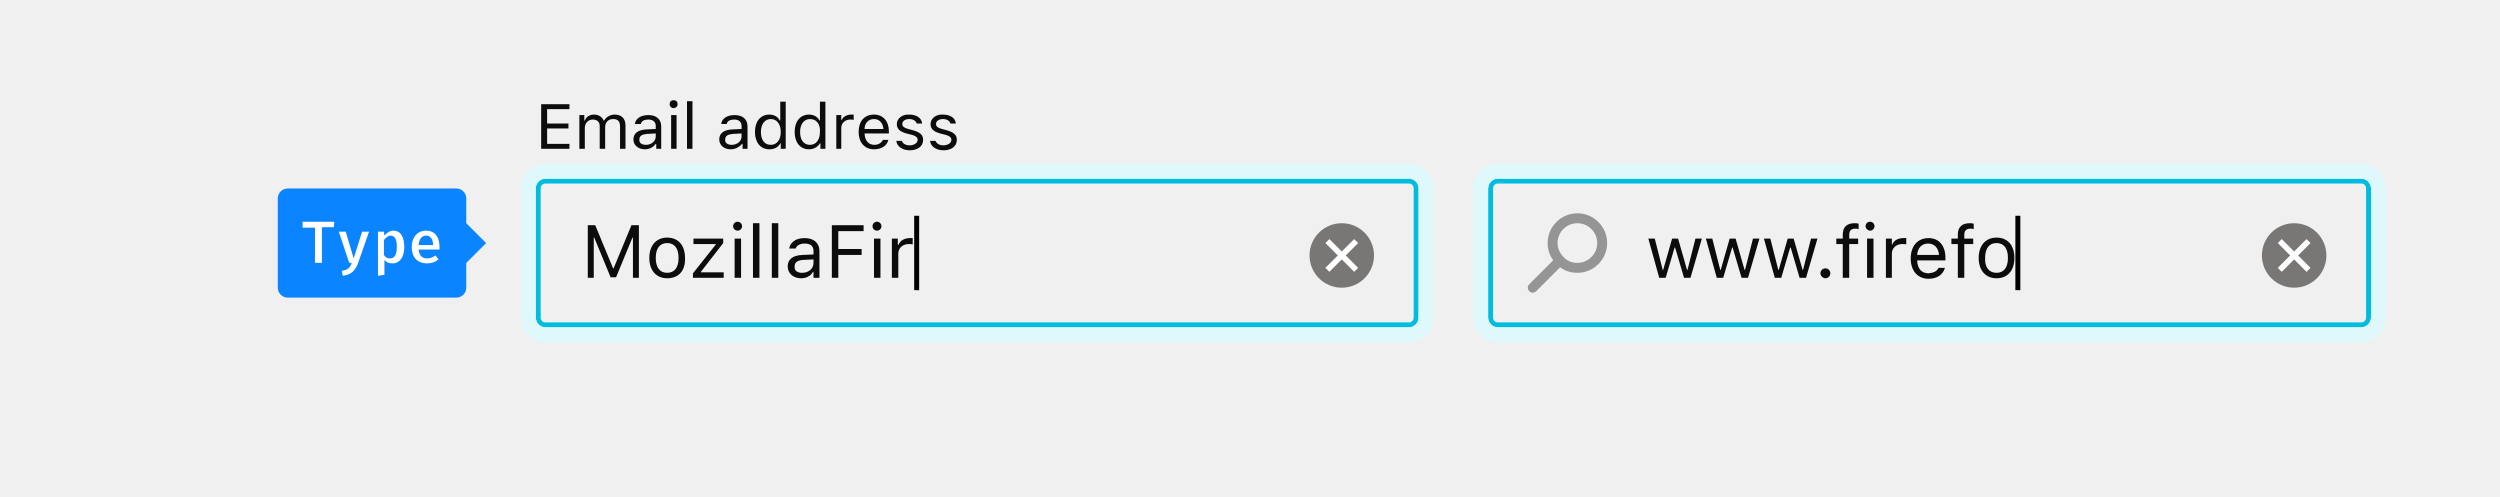
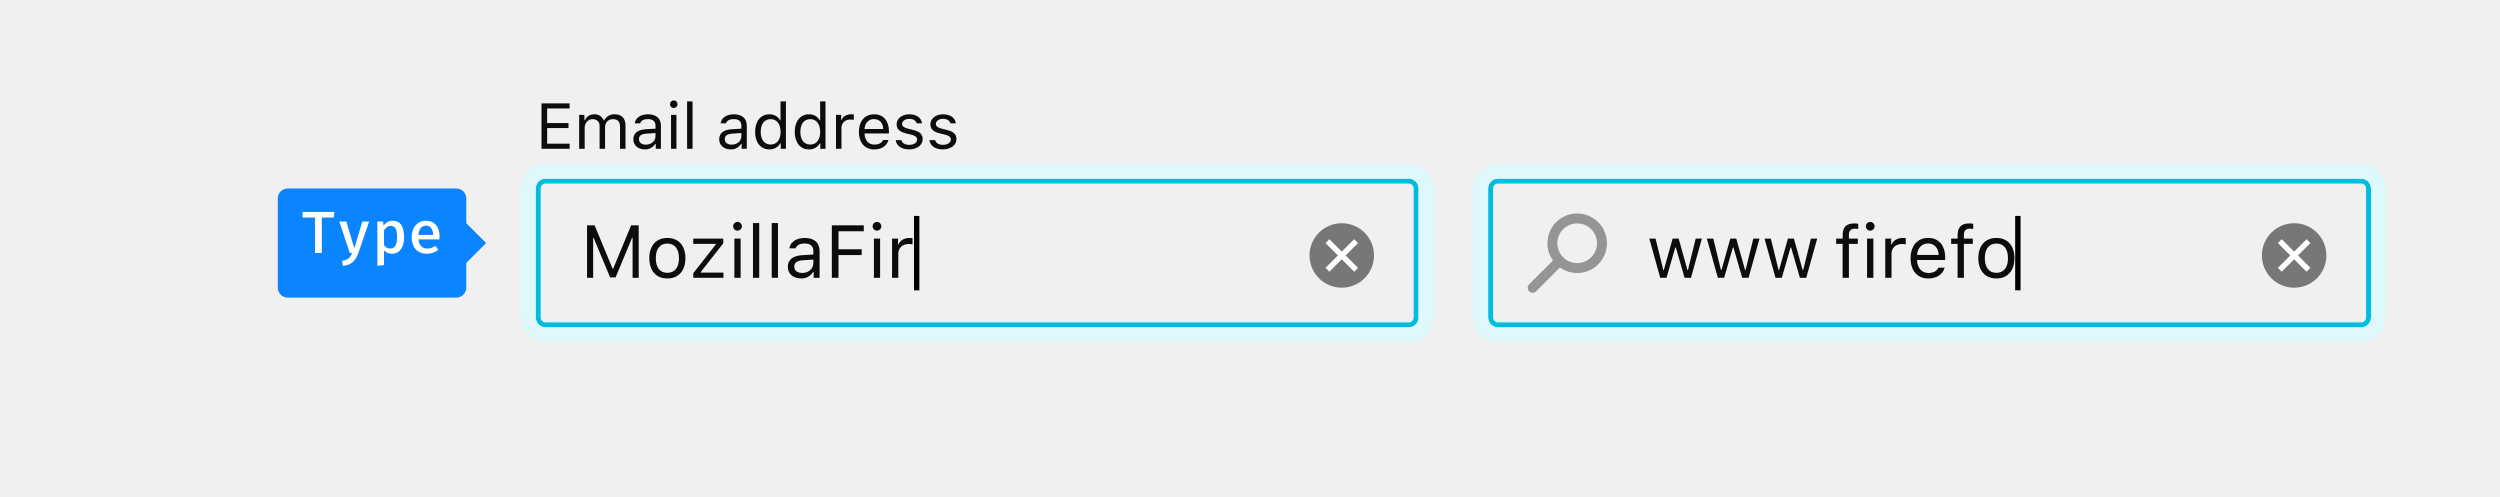
- <svg xmlns="http://www.w3.org/2000/svg" version="1.1" id="Layer_1" x="0px" y="0px" viewBox="0 0 504 100" style="enable-background:new 0 0 504 100;" xml:space="preserve">
-   <style type="text/css">
- 	.st0{fill:#00BDDF;}
- 	.st1{fill:#B1EDF6;}
- 	.st2{fill:#DFF8FB;}
- 	.st3{opacity:0.4;fill:#0C0C0D;enable-background:new    ;}
- 	.st4{fill:#0C0C0D;}
- 	.st5{fill:#797676;}
- 	.st6{fill:#FFFFFF;}
- 	.st7{fill:#0A84FF;}
- 	.st8{enable-background:new    ;}
- </style>
-   <g>
-     <path class="st0" d="M302,37c-0.6,0-1,0.4-1,1v26c0,0.6,0.4,1,1,1h174c0.6,0,1-0.4,1-1V38c0-0.6-0.4-1-1-1H302z M302,36h174   c1.1,0,2,0.9,2,2v26c0,1.1-0.9,2-2,2H302c-1.1,0-2-0.9-2-2V38C300,36.9,300.9,36,302,36z" />
-     <path class="st1" d="M302,36c-1.1,0-2,0.9-2,2v26c0,1.1,0.9,2,2,2h174c1.1,0,2-0.9,2-2V38c0-1.1-0.9-2-2-2H302z M302,35h174   c1.7,0,3,1.3,3,3v26c0,1.7-1.3,3-3,3H302c-1.7,0-3-1.3-3-3V38C299,36.3,300.3,35,302,35z" />
-     <path class="st2" d="M302,36c-1.1,0-2,0.9-2,2v26c0,1.1,0.9,2,2,2h174c1.1,0,2-0.9,2-2V38c0-1.1-0.9-2-2-2H302z M302,33h174   c2.8,0,5,2.2,5,5v26c0,2.8-2.2,5-5,5H302c-2.8,0-5-2.2-5-5V38C297,35.2,299.2,33,302,33z" />
-     <path class="st3" d="M314.7,53.7c0.4-0.4,0.4-1,0-1.4l0,0c-0.4-0.4-1-0.4-1.4,0l-5,5c-0.4,0.4-0.4,1,0,1.4l0,0c0.4,0.4,1,0.4,1.4,0   L314.7,53.7z M318,55c3.3,0,6-2.7,6-6c0-3.3-2.7-6-6-6c-3.3,0-6,2.7-6,6c0,1.6,0.6,3.1,1.8,4.2C314.8,54.4,316.4,55,318,55z    M318,53c-1.1,0-2.1-0.4-2.8-1.2c-0.8-0.8-1.2-1.8-1.2-2.8c0-2.2,1.8-4,4-4s4,1.8,4,4C322,51.2,320.2,53,318,53z" />
-     <path class="st4" d="M343.1,48.1h-1.3l-1.6,6.3h-0.1l-1.8-6.3h-1.2l-1.8,6.3h-0.1l-1.6-6.3h-1.3l2.2,7.9h1.3l1.8-6.1h0.1l1.8,6.1   h1.3L343.1,48.1z M354.7,48.1h-1.3l-1.6,6.3h-0.1l-1.8-6.3h-1.2l-1.8,6.3h-0.1l-1.6-6.3h-1.3l2.2,7.9h1.3l1.8-6.1h0.1l1.8,6.1h1.3   L354.7,48.1z M366.4,48.1h-1.3l-1.6,6.3h-0.1l-1.8-6.3h-1.2l-1.8,6.3h-0.1l-1.6-6.3h-1.3l2.2,7.9h1.3l1.8-6.1h0.1l1.8,6.1h1.3   L366.4,48.1z M368,56.1c0.5,0,1-0.4,1-1c0-0.5-0.4-1-1-1c-0.5,0-1,0.4-1,1C367,55.6,367.5,56.1,368,56.1z M371.5,56h1.3v-6.8h1.8   v-1.1h-1.8v-0.7c0-0.9,0.4-1.3,1.2-1.3c0.2,0,0.5,0,0.7,0.1v-1.1c-0.3-0.1-0.5-0.1-0.8-0.1c-1.5,0-2.4,0.7-2.4,2.3v0.8h-1.3v1.1   h1.3V56z M376.4,56h1.3v-7.9h-1.3V56z M377,46.5c0.5,0,0.9-0.4,0.9-0.9s-0.4-0.9-0.9-0.9s-0.9,0.4-0.9,0.9S376.6,46.5,377,46.5z    M380.1,56h1.3v-4.9c0-1.1,0.9-1.9,2.1-1.9c0.2,0,0.7,0,0.8,0.1V48c-0.2,0-0.4,0-0.6,0c-1,0-2,0.5-2.2,1.3h-0.1v-1.2h-1.2V56z    M388.7,49.1c-1.3,0-2.1,0.9-2.2,2.3h4.4C390.8,50,390,49.1,388.7,49.1z M390.8,54h1.3c-0.4,1.4-1.6,2.2-3.3,2.2   c-2.2,0-3.6-1.6-3.6-4.1c0-2.5,1.4-4.1,3.6-4.1c2.1,0,3.4,1.5,3.4,4v0.5h-5.7v0.1c0.1,1.6,0.9,2.5,2.3,2.5   C389.8,55,390.5,54.7,390.8,54z M394.7,56h1.3v-6.8h1.8v-1.1h-1.8v-0.7c0-0.9,0.4-1.3,1.2-1.3c0.2,0,0.5,0,0.7,0.1v-1.1   c-0.3-0.1-0.5-0.1-0.8-0.1c-1.5,0-2.4,0.7-2.4,2.3v0.8h-1.3v1.1h1.3V56z M402.5,56.1c-2.2,0-3.6-1.6-3.6-4.1c0-2.5,1.4-4.1,3.6-4.1   s3.6,1.5,3.6,4.1C406.1,54.6,404.7,56.1,402.5,56.1z M402.5,55c1.5,0,2.3-1.1,2.3-3c0-1.9-0.8-3-2.3-3s-2.3,1.1-2.3,3   C400.1,53.9,401,55,402.5,55z" />
-     <polygon points="407.3,58.5 406.3,58.5 406.3,43.5 407.3,43.5  " />
-     <circle class="st5" cx="462.5" cy="51.5" r="6.5" />
-     <polygon class="st6" points="465,48.2 459.2,54 460,54.8 465.8,49  " />
-     <polygon class="st6" points="465.8,54 460,48.2 459.2,49 465,54.8  " />
-     <path class="st0" d="M110,37c-0.6,0-1,0.4-1,1v26c0,0.6,0.4,1,1,1h174c0.6,0,1-0.4,1-1V38c0-0.6-0.4-1-1-1H110z M110,36h174   c1.1,0,2,0.9,2,2v26c0,1.1-0.9,2-2,2H110c-1.1,0-2-0.9-2-2V38C108,36.9,108.9,36,110,36z" />
-     <path class="st1" d="M110,36c-1.1,0-2,0.9-2,2v26c0,1.1,0.9,2,2,2h174c1.1,0,2-0.9,2-2V38c0-1.1-0.9-2-2-2H110z M110,35h174   c1.7,0,3,1.3,3,3v26c0,1.7-1.3,3-3,3H110c-1.7,0-3-1.3-3-3V38C107,36.3,108.3,35,110,35z" />
-     <path class="st2" d="M110,36c-1.1,0-2,0.9-2,2v26c0,1.1,0.9,2,2,2h174c1.1,0,2-0.9,2-2V38c0-1.1-0.9-2-2-2H110z M110,33h174   c2.8,0,5,2.2,5,5v26c0,2.8-2.2,5-5,5H110c-2.8,0-5-2.2-5-5V38C105,35.2,107.2,33,110,33z" />
-     <path class="st4" d="M128.8,56V45.4h-1.5l-3.6,8.7h-0.1l-3.6-8.7h-1.5V56h1.2v-8.1h0.1l3.3,8h1.1l3.3-8h0.1V56H128.8z M134.5,56.1   c-2.2,0-3.6-1.6-3.6-4.1c0-2.5,1.4-4.1,3.6-4.1s3.6,1.5,3.6,4.1C138.2,54.6,136.8,56.1,134.5,56.1z M134.5,55c1.5,0,2.3-1.1,2.3-3   c0-1.9-0.8-3-2.3-3s-2.3,1.1-2.3,3C132.2,53.9,133,55,134.5,55z M139.8,56h6.1v-1.1h-4.6v-0.1l4.5-5.8v-0.9h-6v1.1h4.5v0.1   l-4.6,5.8V56z M148.1,56h1.3v-7.9h-1.3V56z M148.7,46.5c0.5,0,0.9-0.4,0.9-0.9s-0.4-0.9-0.9-0.9s-0.9,0.4-0.9,0.9   S148.2,46.5,148.7,46.5z M151.8,56h1.3V45h-1.3V56z M155.6,56h1.3V45h-1.3V56z M161.7,55c1.3,0,2.3-0.8,2.3-2v-0.7l-2.1,0.1   c-1.2,0.1-1.7,0.5-1.7,1.3C160.1,54.6,160.8,55,161.7,55z M161.5,56.1c-1.5,0-2.7-0.9-2.7-2.4c0-1.4,1-2.2,2.9-2.3l2.3-0.1v-0.7   c0-1-0.6-1.5-1.8-1.5c-0.9,0-1.6,0.4-1.8,1h-1.3c0.2-1.3,1.4-2.1,3.1-2.1c1.9,0,3,1,3,2.6V56H164v-1.2h-0.1   C163.4,55.7,162.5,56.1,161.5,56.1z M169,56v-4.6h4.7v-1.2H169v-3.6h5.1v-1.2h-6.4V56H169z M176.2,56h1.3v-7.9h-1.3V56z    M176.8,46.5c0.5,0,0.9-0.4,0.9-0.9s-0.4-0.9-0.9-0.9s-0.9,0.4-0.9,0.9S176.3,46.5,176.8,46.5z M179.8,56h1.3v-4.9   c0-1.1,0.9-1.9,2.1-1.9c0.2,0,0.7,0,0.8,0.1V48c-0.2,0-0.4,0-0.6,0c-1,0-2,0.5-2.2,1.3H181v-1.2h-1.2V56z" />
-     <polygon points="185.3,58.5 184.3,58.5 184.3,43.5 185.3,43.5  " />
-     <path class="st4" d="M114.8,29h-4.5v-3.1h4.3v-1h-4.3v-2.9h4.5v-1h-5.7V30h5.7V29z M116.8,30h1.1v-4.2c0-1,0.7-1.7,1.6-1.7   c0.9,0,1.4,0.5,1.4,1.3V30h1.1v-4.4c0-0.9,0.6-1.6,1.6-1.6c1,0,1.4,0.5,1.4,1.5V30h1.1v-4.7c0-1.4-0.8-2.2-2.2-2.2   c-0.9,0-1.7,0.5-2.1,1.2h-0.1c-0.3-0.7-1-1.2-1.9-1.2c-0.9,0-1.6,0.4-1.9,1.2h-0.1v-1.1h-1V30z M130.2,29.2c1.1,0,2-0.7,2-1.7v-0.6   l-1.8,0.1c-1,0.1-1.5,0.4-1.5,1.1C128.8,28.8,129.4,29.2,130.2,29.2z M130,30.1c-1.3,0-2.3-0.8-2.3-2c0-1.2,0.9-1.9,2.5-2l2-0.1   v-0.6c0-0.8-0.5-1.3-1.5-1.3c-0.8,0-1.4,0.3-1.5,0.9H128c0.1-1.1,1.2-1.8,2.7-1.8c1.7,0,2.6,0.9,2.6,2.3V30h-1v-1h-0.1   C131.7,29.7,130.9,30.1,130,30.1z M135.3,30h1.1v-6.8h-1.1V30z M135.8,21.8c0.4,0,0.8-0.3,0.8-0.8s-0.3-0.8-0.8-0.8   s-0.8,0.3-0.8,0.8S135.4,21.8,135.8,21.8z M138.5,30h1.1v-9.6h-1.1V30z M147.5,29.2c1.1,0,2-0.7,2-1.7v-0.6l-1.8,0.1   c-1,0.1-1.5,0.4-1.5,1.1C146.1,28.8,146.7,29.2,147.5,29.2z M147.3,30.1c-1.3,0-2.3-0.8-2.3-2c0-1.2,0.9-1.9,2.5-2l2-0.1v-0.6   c0-0.8-0.5-1.3-1.5-1.3c-0.8,0-1.4,0.3-1.5,0.9h-1.1c0.1-1.1,1.2-1.8,2.7-1.8c1.7,0,2.6,0.9,2.6,2.3V30h-1v-1h-0.1   C149,29.7,148.2,30.1,147.3,30.1z M155.1,30.1c-1.8,0-2.9-1.4-2.9-3.5c0-2.1,1.1-3.5,2.9-3.5c1,0,1.8,0.5,2.1,1.2h0.1v-3.8h1.1V30   h-1v-1.1h-0.1C156.9,29.7,156.1,30.1,155.1,30.1z M155.4,24c-1.2,0-2,1-2,2.6c0,1.6,0.7,2.6,2,2.6c1.2,0,2-1,2-2.6   C157.4,25,156.6,24,155.4,24z M163.1,30.1c-1.8,0-2.9-1.4-2.9-3.5c0-2.1,1.1-3.5,2.9-3.5c1,0,1.8,0.5,2.1,1.2h0.1v-3.8h1.1V30h-1   v-1.1h-0.1C164.8,29.7,164,30.1,163.1,30.1z M163.3,24c-1.2,0-2,1-2,2.6c0,1.6,0.7,2.6,2,2.6c1.2,0,2-1,2-2.6   C165.4,25,164.6,24,163.3,24z M168.5,30h1.1v-4.2c0-1,0.8-1.7,1.8-1.7c0.2,0,0.6,0,0.7,0.1v-1.1c-0.1,0-0.4,0-0.5,0   c-0.9,0-1.7,0.5-1.9,1.1h-0.1v-1h-1V30z M176.2,24c-1.1,0-1.9,0.8-1.9,2h3.8C178,24.8,177.3,24,176.2,24z M178,28.2h1.1   c-0.3,1.2-1.4,1.9-2.9,1.9c-1.9,0-3.1-1.4-3.1-3.5c0-2.2,1.2-3.5,3.1-3.5c1.8,0,3,1.3,3,3.4v0.4h-4.9v0.1c0.1,1.4,0.8,2.2,2,2.2   C177.1,29.2,177.7,28.8,178,28.2z M180.8,25c0,1,0.6,1.5,1.9,1.9l1.2,0.3c0.7,0.2,1.1,0.5,1.1,1c0,0.6-0.7,1.1-1.6,1.1   c-0.9,0-1.4-0.4-1.6-0.9h-1.1c0.1,1.1,1.2,1.9,2.7,1.9c1.6,0,2.7-0.8,2.7-2.1c0-1-0.6-1.5-1.9-1.9l-1.1-0.3c-0.8-0.2-1.2-0.5-1.2-1   c0-0.6,0.6-1,1.4-1c0.8,0,1.4,0.4,1.5,0.9h1.1c-0.1-1.1-1.1-1.8-2.6-1.8C181.9,23,180.8,23.9,180.8,25z M187.6,25   c0,1,0.6,1.5,1.9,1.9l1.2,0.3c0.7,0.2,1.1,0.5,1.1,1c0,0.6-0.7,1.1-1.6,1.1c-0.9,0-1.4-0.4-1.6-0.9h-1.1c0.1,1.1,1.2,1.9,2.7,1.9   c1.6,0,2.7-0.8,2.7-2.1c0-1-0.6-1.5-1.9-1.9l-1.1-0.3c-0.8-0.2-1.2-0.5-1.2-1c0-0.6,0.6-1,1.4-1c0.8,0,1.4,0.4,1.5,0.9h1.1   c-0.1-1.1-1.1-1.8-2.6-1.8C188.7,23,187.6,23.9,187.6,25z" />
-     <circle class="st5" cx="270.5" cy="51.5" r="6.5" />
-     <polygon class="st6" points="273,48.2 267.2,54 268,54.8 273.8,49  " />
-     <polygon class="st6" points="273.8,54 268,48.2 267.2,49 273,54.8  " />
+ <svg xmlns="http://www.w3.org/2000/svg" viewBox="0 0 504 100">
+   <g fill="none" fill-rule="evenodd">
+     <g transform="translate(300 36)">
+       <path fill="#00BDDF" fill-rule="nonzero" d="M2 1a1 1 0 0 0-1 1v26a1 1 0 0 0 1 1h174a1 1 0 0 0 1-1V2a1 1 0 0 0-1-1H2zm0-1h174a2 2 0 0 1 2 2v26a2 2 0 0 1-2 2H2a2 2 0 0 1-2-2V2C0 .9.9 0 2 0z" />
+       <path fill="#B1EDF6" fill-rule="nonzero" d="M2 0a2 2 0 0 0-2 2v26c0 1.1.9 2 2 2h174a2 2 0 0 0 2-2V2a2 2 0 0 0-2-2H2zm0-1h174a3 3 0 0 1 3 3v26a3 3 0 0 1-3 3H2a3 3 0 0 1-3-3V2a3 3 0 0 1 3-3z" />
+       <path fill="#DFF8FB" fill-rule="nonzero" d="M2 0a2 2 0 0 0-2 2v26c0 1.1.9 2 2 2h174a2 2 0 0 0 2-2V2a2 2 0 0 0-2-2H2zm0-3h174a5 5 0 0 1 5 5v26a5 5 0 0 1-5 5H2a5 5 0 0 1-5-5V2a5 5 0 0 1 5-5z" />
+       <path fill="#0C0C0D" fill-rule="nonzero" d="M14.7 17.72a1 1 0 1 0-1.41-1.41l-4.96 4.95a1 1 0 1 0 1.41 1.41l4.95-4.95zm3.26 1.32a6 6 0 1 0 0-12 6 6 0 0 0 0 12zm0-2a4 4 0 1 1 0-8 4 4 0 0 1 0 8z" opacity=".4" />
+       <path fill="#0C0C0D" d="M43.12 12.1h-1.27l-1.55 6.32h-.12l-1.76-6.32H37.2l-1.77 6.32h-.11l-1.56-6.32H32.5L34.7 20h1.27l1.76-6.1h.12l1.76 6.1h1.29l2.2-7.9zm11.61 0h-1.26l-1.56 6.32h-.11l-1.77-6.32h-1.2l-1.77 6.32h-.12L45.4 12.1H44.1l2.22 7.9h1.27l1.76-6.1h.12l1.76 6.1h1.28l2.21-7.9zm11.62 0h-1.27l-1.55 6.32h-.12l-1.76-6.32h-1.21l-1.77 6.32h-.11L57 12.1h-1.27l2.21 7.9h1.28l1.75-6.1h.12l1.77 6.1h1.28l2.21-7.9zm1.63 7.97a.95.95 0 1 0 0 0zm3.5-.07h1.26v-6.84h1.8V12.1h-1.8v-.73c0-.88.42-1.27 1.18-1.27.25 0 .53.03.7.07V9.12c-.3-.06-.53-.08-.78-.08-1.52 0-2.36.68-2.36 2.3v.76h-1.31v1.06h1.3V20zm4.93 0h1.26v-7.9H76.4V20zm.63-9.5c.48 0 .88-.4.88-.88s-.4-.88-.88-.88a.88.88 0 0 0 0 1.76zm3.03 9.5h1.26v-4.9c0-1.1.87-1.91 2.07-1.91.25 0 .7.04.8.07V12a5.41 5.41 0 0 0-.62-.03c-1.05 0-1.96.54-2.2 1.3h-.11V12.1h-1.2V20zm8.64-6.92c-1.26 0-2.14.92-2.23 2.32h4.35c-.03-1.4-.87-2.32-2.12-2.32zm2.08 4.88h1.26c-.38 1.35-1.6 2.18-3.32 2.18-2.2 0-3.56-1.58-3.56-4.08 0-2.48 1.39-4.1 3.56-4.1 2.13 0 3.42 1.52 3.42 3.98v.48h-5.67v.06c.06 1.56.94 2.55 2.28 2.55 1.01 0 1.7-.38 2.03-1.07zM94.66 20h1.26v-6.84h1.8V12.1h-1.8v-.73c0-.88.42-1.27 1.18-1.27.25 0 .53.03.7.07V9.12c-.3-.06-.53-.08-.78-.08-1.52 0-2.36.68-2.36 2.3v.76h-1.31v1.06h1.3V20zm7.81.14c-2.24 0-3.64-1.55-3.64-4.09s1.4-4.08 3.64-4.08c2.25 0 3.64 1.54 3.64 4.08s-1.39 4.09-3.64 4.09zm0-1.14c1.5 0 2.34-1.08 2.34-2.95s-.84-2.95-2.34-2.95-2.33 1.08-2.33 2.95.84 2.95 2.33 2.95z" />
+       <polygon fill="#000000" points="107.344 22.53 106.26 22.53 106.26 7.53 107.344 7.53" />
+       <g transform="translate(156 9)">
+         <circle cx="6.5" cy="6.5" r="6.5" fill="#797676" />
+         <g fill="#FFFFFF" fill-rule="nonzero" transform="translate(4 4)">
+           <polygon points="5 -.778 -.778 5 0 5.778 5.778 0" />
+           <polygon points="5.778 5 0 -.778 -.778 0 5 5.778" />
+         </g>
+       </g>
+     </g>
+     <g transform="translate(108 14)">
+       <g transform="translate(0 22)">
+         <path fill="#00BDDF" fill-rule="nonzero" d="M2 1a1 1 0 0 0-1 1v26a1 1 0 0 0 1 1h174a1 1 0 0 0 1-1V2a1 1 0 0 0-1-1H2zm0-1h174a2 2 0 0 1 2 2v26a2 2 0 0 1-2 2H2a2 2 0 0 1-2-2V2C0 .9.9 0 2 0z" />
+         <path fill="#B1EDF6" fill-rule="nonzero" d="M2 0a2 2 0 0 0-2 2v26c0 1.1.9 2 2 2h174a2 2 0 0 0 2-2V2a2 2 0 0 0-2-2H2zm0-1h174a3 3 0 0 1 3 3v26a3 3 0 0 1-3 3H2a3 3 0 0 1-3-3V2a3 3 0 0 1 3-3z" />
+         <path fill="#DFF8FB" fill-rule="nonzero" d="M2 0a2 2 0 0 0-2 2v26c0 1.1.9 2 2 2h174a2 2 0 0 0 2-2V2a2 2 0 0 0-2-2H2zm0-3h174a5 5 0 0 1 5 5v26a5 5 0 0 1-5 5H2a5 5 0 0 1-5-5V2a5 5 0 0 1 5-5z" />
+         <g transform="translate(9 3)">
+           <path fill="#0C0C0D" d="M11.76 17V6.43h-1.53l-3.62 8.75H6.5L2.88 6.43H1.35V17h1.23V8.93h.09l3.33 8H7.1l3.33-8h.1V17h1.22zm5.78.14c-2.25 0-3.64-1.55-3.64-4.09s1.4-4.08 3.64-4.08c2.25 0 3.64 1.54 3.64 4.08s-1.39 4.09-3.64 4.09zm0-1.14c1.5 0 2.34-1.08 2.34-2.95s-.84-2.95-2.34-2.95-2.33 1.08-2.33 2.95.84 2.95 2.33 2.95zm5.22 1h6.08v-1.05h-4.56v-.12l4.53-5.78V9.1h-6.05v1.06h4.55v.12l-4.55 5.8V17zm8.3 0h1.25V9.1h-1.26V17zm.62-9.5a.88.88 0 0 0 0-1.76.88.88 0 0 0 0 1.76zM34.8 17h1.26V5.97h-1.26V17zm3.78 0h1.26V5.97h-1.26V17zm6.14-.97c1.3 0 2.25-.85 2.25-1.97v-.73l-2.12.14c-1.2.08-1.73.5-1.73 1.29 0 .8.68 1.27 1.6 1.27zm-.24 1.1c-1.53 0-2.66-.9-2.66-2.34 0-1.42 1.04-2.23 2.88-2.34l2.27-.14v-.72c0-.97-.6-1.5-1.78-1.5-.95 0-1.6.35-1.78.98h-1.28c.17-1.27 1.42-2.1 3.1-2.1 1.93 0 3 .98 3 2.62V17h-1.2v-1.16h-.12a2.73 2.73 0 0 1-2.43 1.3zm7.56-.13v-4.58h4.68v-1.17h-4.68V7.62h5.1V6.43H50.7V17h1.32zm7.14 0h1.25V9.1h-1.25V17zm.62-9.5a.88.88 0 0 0 0-1.76.88.88 0 0 0 0 1.76zm3.04 9.5h1.26v-4.9c0-1.1.87-1.91 2.07-1.91.25 0 .7.04.8.07V9a5.41 5.41 0 0 0-.62-.03c-1.05 0-1.96.54-2.2 1.3h-.11V9.1h-1.2V17z" />
+           <polygon fill="#000000" points="68.344 19.53 67.26 19.53 67.26 4.53 68.344 4.53" />
+         </g>
+       </g>
+       <path fill="#0C0C0D" d="M6.84 14.97H2.31v-3.15h4.3v-1.01H2.3V7.87h4.53V6.84H1.17V16h5.67v-1.03zM8.77 16h1.1v-4.24c0-.97.69-1.74 1.58-1.74.86 0 1.43.52 1.43 1.33V16h1.1v-4.4c0-.87.63-1.58 1.58-1.58.96 0 1.44.5 1.44 1.5V16h1.1v-4.73c0-1.43-.79-2.23-2.19-2.23a2.3 2.3 0 0 0-2.1 1.2h-.1a1.98 1.98 0 0 0-1.88-1.2c-.92 0-1.6.43-1.91 1.2h-.1V9.16H8.76V16zm13.42-.84c1.12 0 1.96-.73 1.96-1.71v-.63l-1.84.12c-1.05.07-1.5.43-1.5 1.12 0 .7.59 1.1 1.38 1.1zm-.2.96c-1.33 0-2.31-.79-2.31-2.04 0-1.22.9-1.93 2.5-2.02l1.97-.12v-.62c0-.85-.53-1.31-1.55-1.31-.82 0-1.4.3-1.54.85h-1.1c.14-1.1 1.22-1.82 2.68-1.82 1.67 0 2.6.85 2.6 2.28V16H24.2v-1h-.1a2.36 2.36 0 0 1-2.11 1.12zm5.3-.12h1.08V9.16h-1.09V16zm.54-8.23c.42 0 .76-.35.76-.76a.76.76 0 0 0-.76-.77.76.76 0 0 0-.76.77c0 .41.34.76.76.76zM30.52 16h1.1V6.44h-1.1V16zm8.99-.84c1.12 0 1.95-.73 1.95-1.71v-.63l-1.84.12c-1.04.07-1.5.43-1.5 1.12 0 .7.6 1.1 1.39 1.1zm-.2.96c-1.33 0-2.32-.79-2.32-2.04 0-1.22.9-1.93 2.5-2.02l1.97-.12v-.62c0-.85-.52-1.31-1.55-1.31-.81 0-1.39.3-1.54.85h-1.1c.14-1.1 1.22-1.82 2.68-1.82 1.67 0 2.6.85 2.6 2.28V16h-1.04v-1h-.1a2.36 2.36 0 0 1-2.1 1.12zm7.8 0c-1.76 0-2.88-1.39-2.88-3.54 0-2.15 1.14-3.54 2.88-3.54.95 0 1.75.45 2.14 1.2h.1v-3.8h1.09V16H49.4v-1.1h-.1a2.45 2.45 0 0 1-2.2 1.22zm.25-6.1c-1.24 0-2 .97-2 2.56 0 1.6.75 2.56 2 2.56 1.24 0 2.01-.98 2.01-2.56 0-1.57-.77-2.56-2.01-2.56zm7.73 6.1c-1.75 0-2.87-1.39-2.87-3.54 0-2.15 1.13-3.54 2.87-3.54.95 0 1.76.45 2.15 1.2h.1v-3.8h1.08V16h-1.04v-1.1h-.1a2.45 2.45 0 0 1-2.19 1.22zm.26-6.1c-1.25 0-2 .97-2 2.56 0 1.6.74 2.56 2 2.56 1.24 0 2-.98 2-2.56 0-1.57-.77-2.56-2-2.56zm5.2 5.98h1.09v-4.24c0-.97.75-1.66 1.8-1.66.2 0 .6.03.69.06v-1.1a4.69 4.69 0 0 0-.55-.02c-.9 0-1.69.47-1.9 1.13h-.1V9.16h-1.04V16zm7.67-6c-1.09 0-1.85.8-1.93 2.01h3.77c-.03-1.2-.75-2-1.84-2zm1.8 4.23h1.1c-.33 1.17-1.38 1.9-2.88 1.9-1.9 0-3.09-1.38-3.09-3.55 0-2.15 1.2-3.54 3.09-3.54 1.84 0 2.97 1.31 2.97 3.44v.42h-4.92v.05c.06 1.35.81 2.2 1.97 2.2.89 0 1.48-.32 1.77-.92zm2.74-3.2c0 .99.59 1.54 1.87 1.85l1.17.29c.73.18 1.09.5 1.09.96 0 .63-.66 1.07-1.58 1.07-.88 0-1.42-.37-1.6-.95h-1.13c.12 1.14 1.17 1.87 2.7 1.87 1.55 0 2.73-.84 2.73-2.07 0-.98-.62-1.54-1.9-1.85l-1.06-.26c-.8-.2-1.19-.48-1.19-.95 0-.61.64-1.03 1.45-1.03.82 0 1.36.37 1.5.91h1.08c-.14-1.12-1.14-1.83-2.58-1.83-1.45 0-2.55.85-2.55 1.99zm6.8 0c0 .99.6 1.54 1.87 1.85l1.18.29c.73.18 1.08.5 1.08.96 0 .63-.66 1.07-1.58 1.07-.87 0-1.42-.37-1.6-.95h-1.13c.12 1.14 1.17 1.87 2.7 1.87 1.55 0 2.74-.84 2.74-2.07 0-.98-.62-1.54-1.91-1.85l-1.06-.26c-.8-.2-1.18-.48-1.18-.95 0-.61.63-1.03 1.44-1.03.83 0 1.36.37 1.5.91h1.09c-.15-1.12-1.15-1.83-2.58-1.83-1.45 0-2.55.85-2.55 1.99z" />
+       <g transform="translate(156 31)">
+         <circle cx="6.5" cy="6.5" r="6.5" fill="#797676" />
+         <g fill="#FFFFFF" fill-rule="nonzero" transform="translate(4 4)">
+           <polygon points="5 -.778 -.778 5 0 5.778 5.778 0" />
+           <polygon points="5.778 5 0 -.778 -.778 0 5 5.778" />
+         </g>
+       </g>
+     </g>
    <g transform="translate(56 38)">
-       <path class="st7" d="M2,0h34c1.1,0,2,0.9,2,2v18c0,1.1-0.9,2-2,2H2c-1.1,0-2-0.9-2-2V2C0,0.9,0.9,0,2,0z" />
-       <polygon class="st7" points="34,11 38,7 42,11 38,15   " />
-       <g class="st8">
-         <path class="st6" d="M8.9,15H7.5V7.9H5V6.7h6.4l-0.1,1.1H8.9V15z" />
-         <path class="st6" d="M16.2,15c-0.5,1.4-1.3,2.4-3.1,2.6l-0.2-1c1.3-0.2,1.7-0.7,2-1.6h-0.5l-2.1-6.3h1.4l1.6,5.4L17,8.7h1.4     L16.2,15z" />
-         <path class="st6" d="M25.5,11.8c0,1.9-0.8,3.3-2.4,3.3c-0.7,0-1.2-0.2-1.6-0.7v3l-1.3,0.2V8.7h1.2l0.1,0.8c0.5-0.6,1.1-1,1.8-1     C24.8,8.5,25.5,9.8,25.5,11.8z M21.4,10.4v3c0.3,0.5,0.7,0.7,1.2,0.7c0.9,0,1.4-0.7,1.4-2.3c0-1.6-0.4-2.3-1.3-2.3     C22.2,9.5,21.7,10,21.4,10.4z" />
-         <path class="st6" d="M30.1,14.1c0.6,0,1.1-0.2,1.7-0.6l0.6,0.8c-0.6,0.5-1.4,0.8-2.3,0.8c-2,0-3.1-1.3-3.1-3.3     c0-1.9,1.1-3.3,2.9-3.3c1.7,0,2.7,1.2,2.7,3.2c0,0.2,0,0.4,0,0.6h-4.2C28.5,13.6,29.2,14.1,30.1,14.1z M28.4,11.4h2.9     c0-1.2-0.5-1.9-1.4-1.9C29.1,9.5,28.5,10.1,28.4,11.4z" />
-       </g>
+       <rect width="38" height="22" fill="#0A84FF" rx="2" />
+       <polygon fill="#0A84FF" points="34 11 38 7 42 11 38 15" />
+       <path fill="#FFFFFF" d="M8.88 13H7.5V5.85H5V4.72h6.43l-.15 1.13H8.88V13zm7.35.02a4.13 4.13 0 0 1-1.11 1.81c-.49.44-1.15.69-2 .76l-.17-1c.42-.07.75-.17 1.01-.3.26-.13.46-.3.61-.5.15-.2.29-.46.41-.79h-.46L12.4 6.66h1.43l1.6 5.4 1.61-5.4h1.38l-2.18 6.36zm9.24-3.2c0 1-.21 1.8-.64 2.42-.42.61-1.03.92-1.81.92-.66 0-1.2-.24-1.6-.7v2.98l-1.35.15V6.66h1.16l.09.82c.24-.32.51-.56.83-.73.32-.17.65-.25 1.01-.25 1.54 0 2.3 1.1 2.3 3.32zm-3.45-2.04c-.23.17-.43.39-.6.66v2.96c.3.48.72.71 1.24.71.46 0 .81-.18 1.04-.55.24-.37.35-.94.35-1.73 0-.8-.1-1.4-.31-1.76-.2-.36-.52-.54-.95-.54-.28 0-.53.08-.77.25zm6.9 3.87c.31.3.71.46 1.2.46.29 0 .57-.04.84-.14.27-.09.54-.23.82-.41l.58.82c-.3.24-.65.44-1.05.57-.4.14-.82.2-1.26.2-.97 0-1.72-.3-2.25-.9a3.5 3.5 0 0 1-.8-2.42c0-.63.1-1.2.34-1.7.23-.52.57-.91 1-1.2.45-.29.96-.43 1.54-.43.84 0 1.51.28 2 .84.5.57.74 1.34.74 2.32 0 .24-.01.44-.04.6h-4.2c.04.62.22 1.08.54 1.39zm-.08-3.69a2.3 2.3 0 0 0-.47 1.4h2.94a2.38 2.38 0 0 0-.38-1.39 1.21 1.21 0 0 0-1.03-.48c-.44 0-.79.16-1.06.47z" />
    </g>
  </g>
</svg>
